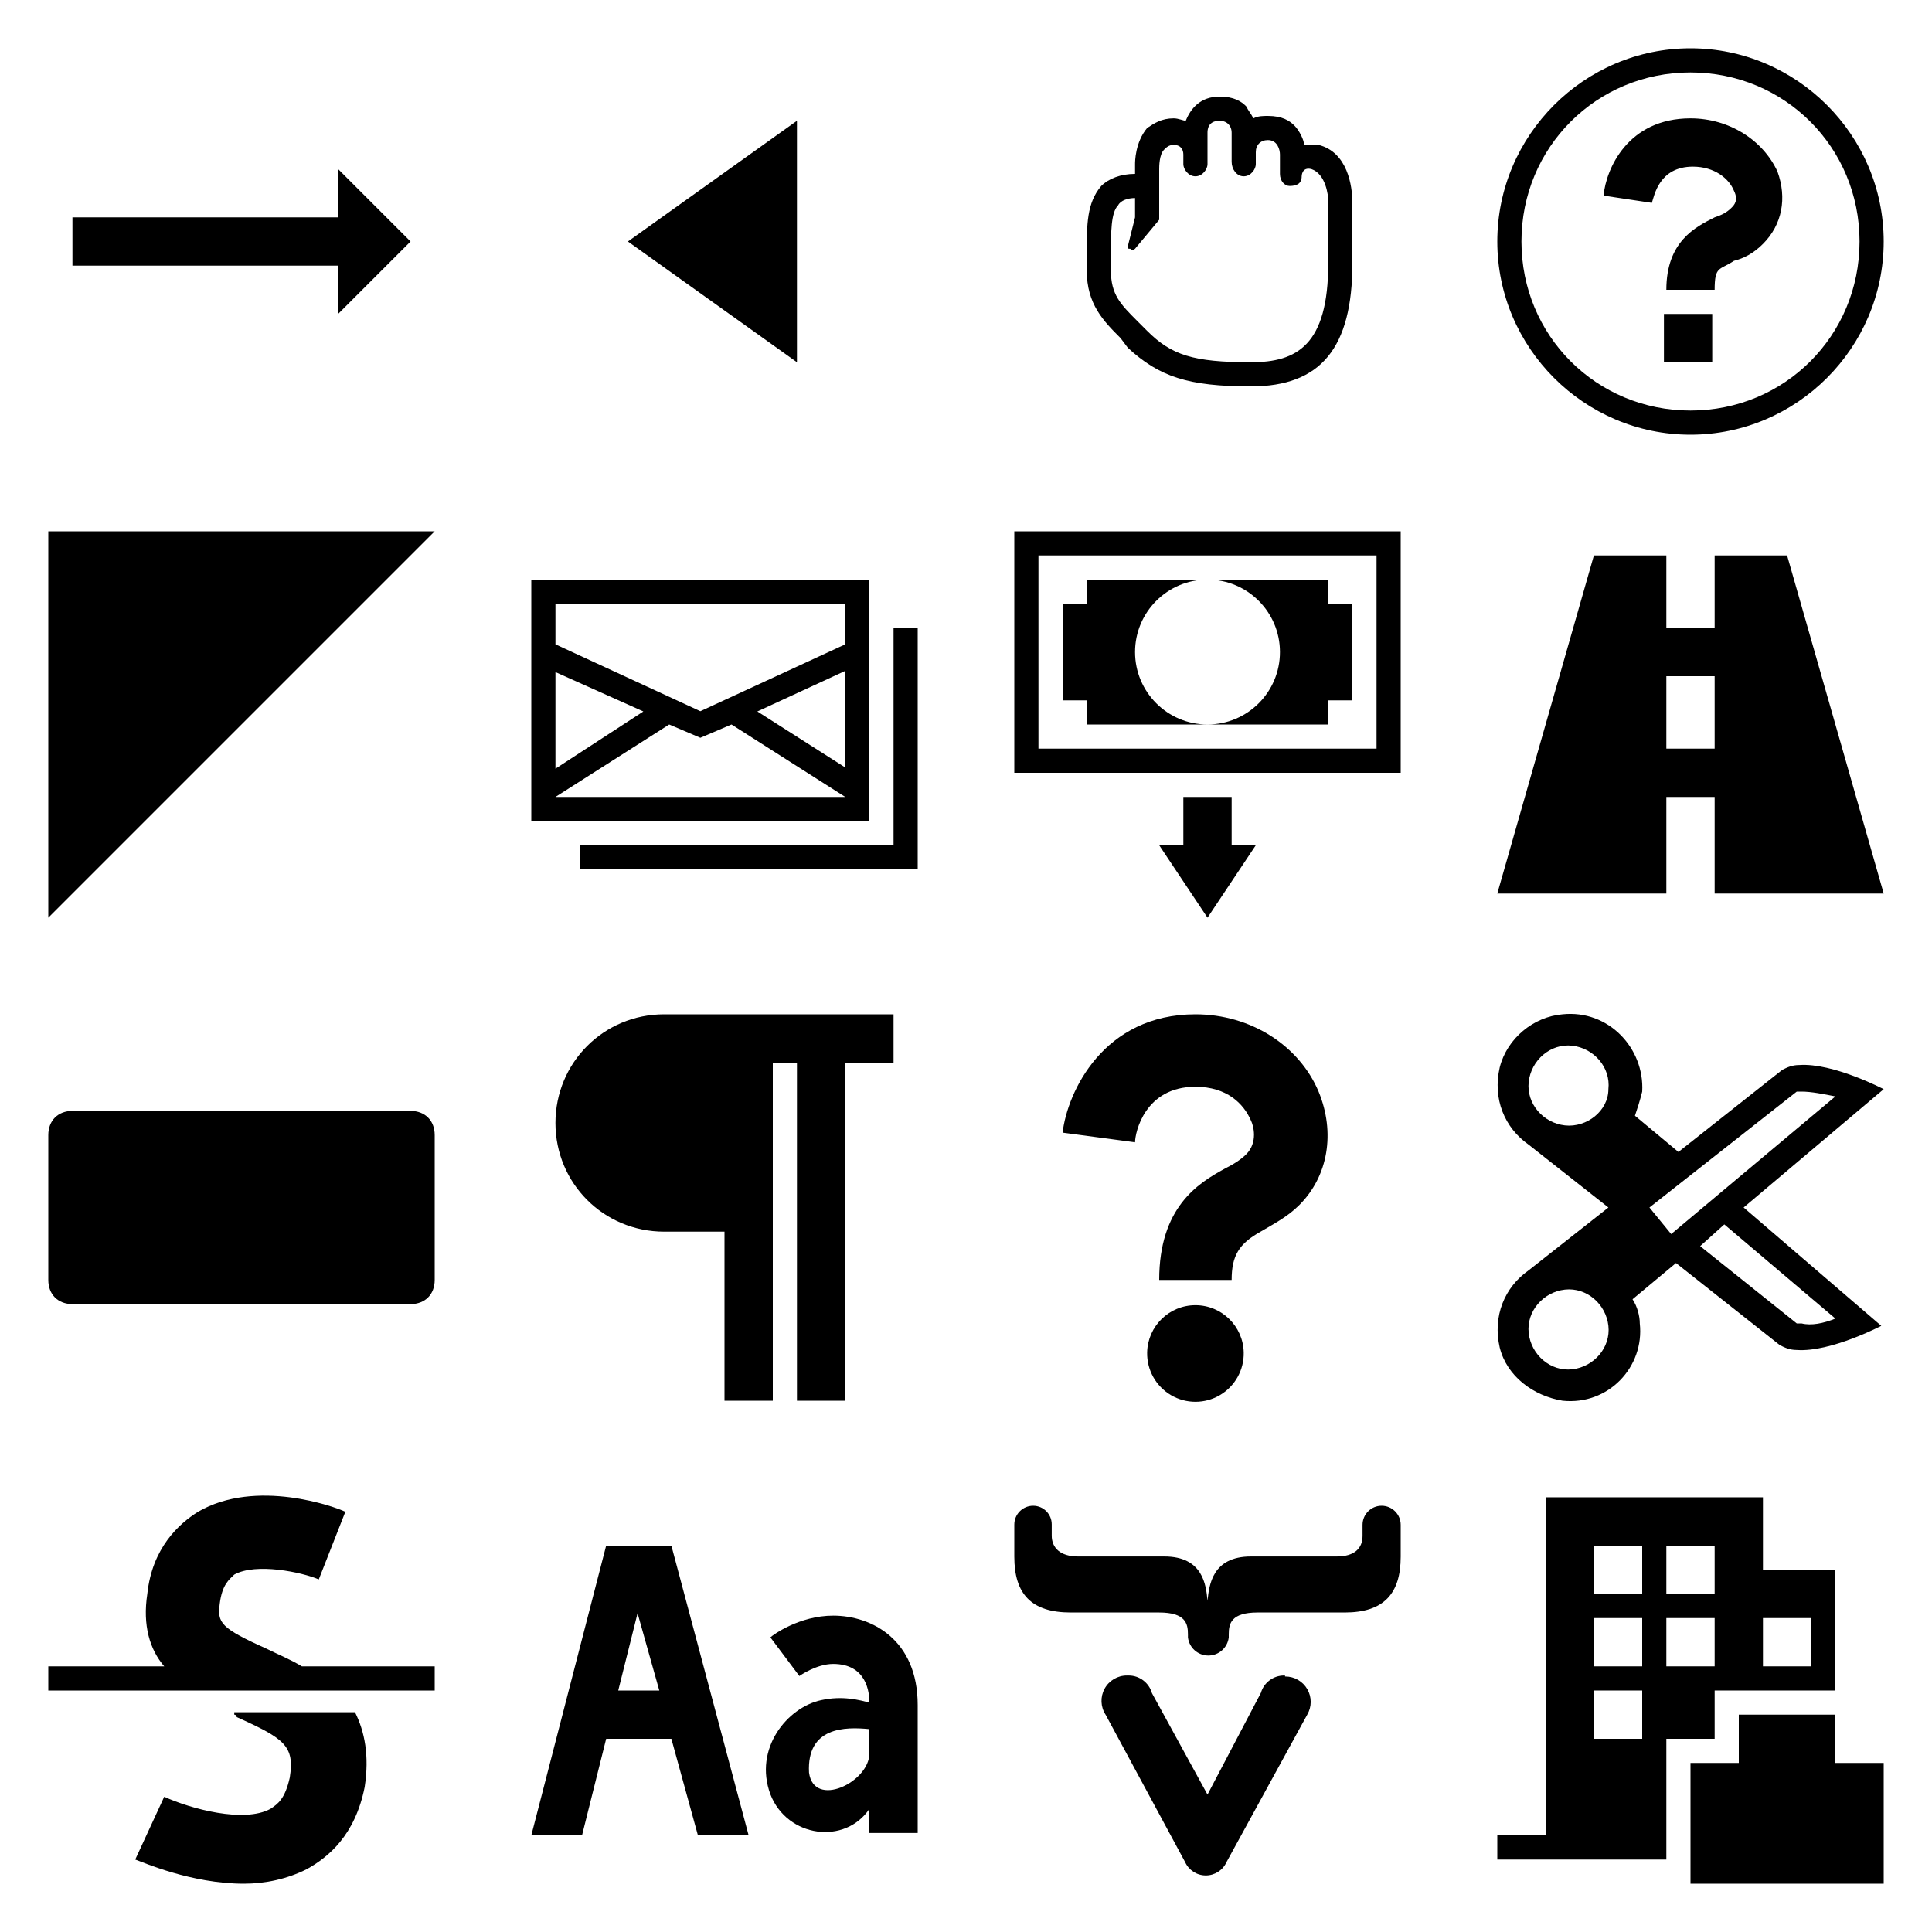
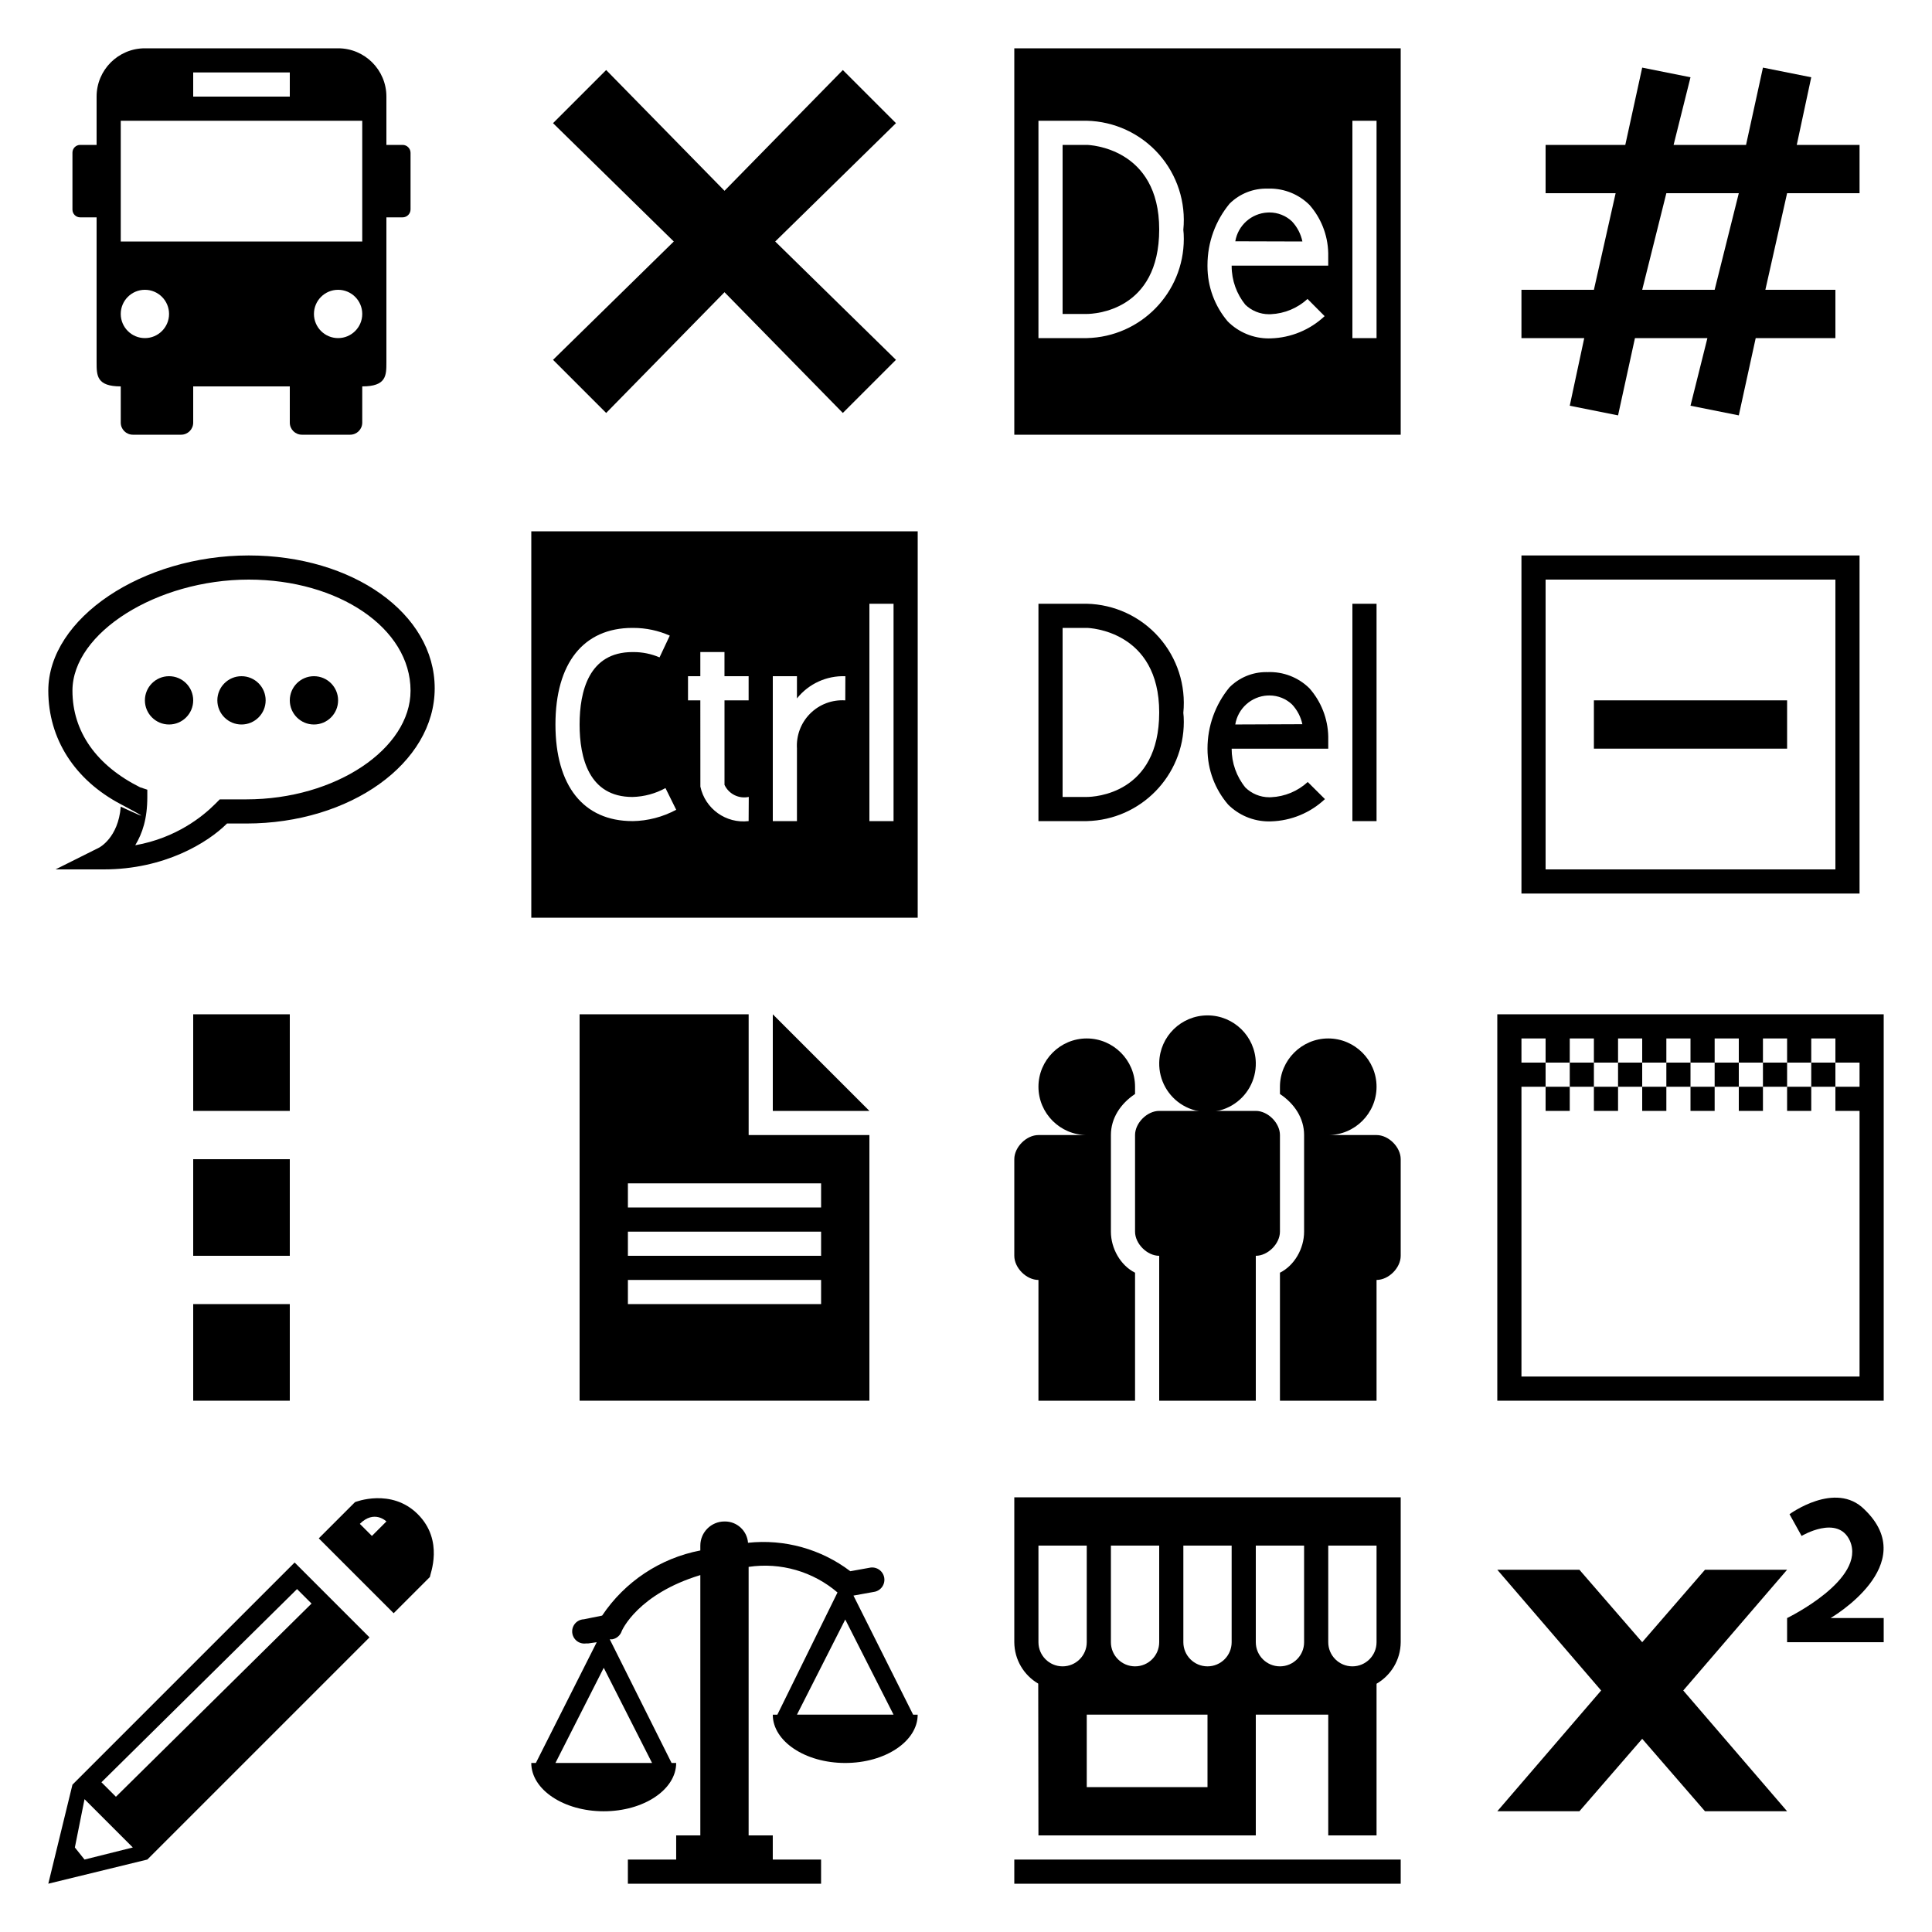
<svg xmlns="http://www.w3.org/2000/svg" width="80" height="80" viewBox="0 0 80 80">
-   <svg width="20" height="20" viewBox="-2 -2 20 20" id="vaadin-icons-arrows-long-right">
-     <path d="M1 9V7h11V5l3 3-3 3V9z" />
+   <svg width="20" height="20" viewBox="-2 -2 20 20" id="vaadin-icons-buss">
+     <path d="M14.67 4H14V2a2 2 0 00-2-2H4a2 2 0 00-2 2v2h-.68a.32.32 0 00-.32.32v2.36c0 .177.143.32.32.32H2v6c0 .55 0 1 1 1v1.5a.5.5 0 00.5.5h2a.5.5 0 00.5-.5V14h4v1.5a.5.5 0 00.5.5h2a.5.5 0 00.5-.5V14c1 0 1-.45 1-1V7h.67a.33.33 0 100-.66.33.33 0 000 .66.33.33 0 00.33-.33V4.33a.33.33 0 00-.33-.33zM6 1h4v1H6V1zM4 12a1 1 0 110-2 1 1 0 010 2zM3 8V3h10v5H3zm9 4a1 1 0 110-2 1 1 0 010 2z" />
  </svg>
-   <svg width="20" height="20" viewBox="-2 -2 20 20" id="vaadin-icons-caret-left" x="20">
-     <path d="M11 3v10L4 8z" />
+   <svg width="20" height="20" viewBox="-2 -2 20 20" id="vaadin-icons-close" x="20">
+     <path d="M15.1 3.1L12.9.9 8 5.9 3.1.9.9 3.1l5 4.9-5 4.9 2.2 2.2 4.9-5 4.9 5 2.2-2.2-5-4.9z" />
  </svg>
-   <svg width="20" height="20" viewBox="-2 -2 20 20" id="vaadin-icons-corner-upper-left" y="20">
-     <path d="M0 16L16 0H0z" />
+   <svg width="20" height="20" viewBox="-2 -2 20 20" id="vaadin-icons-comment-ellipsis-o" y="20">
+     <path d="M3 11.2c0 .1 0 .1 0 0 0 .1 0 .1 0 0zM8.3 1C3.9 1 0 3.6 0 6.6c0 2 1.1 3.7 3 4.7s0 .1 0 .1c-.1 1.3-.9 1.7-.9 1.7L.3 14h2c2.5 0 4.3-1.1 5.1-1.9h.8c4.3 0 7.8-2.5 7.8-5.6S12.6 1 8.3 1zm-.1 10.1H7.1l-.2.2c-.5.5-1.6 1.4-3.3 1.7.3-.5.5-1.1.5-2v-.3l-.3-.1C2 9.7 1 8.3 1 6.6 1 4.2 4.5 2 8.3 2 12 2 15 4 15 6.6c0 2.4-3.1 4.5-6.8 4.5z" />
+     <path d="M6 7a1 1 0 11-2 0 1 1 0 012 0zM9 7a1 1 0 11-2 0 1 1 0 012 0zM12 7a1 1 0 11-2 0 1 1 0 012 0z" />
  </svg>
-   <svg width="20" height="20" viewBox="-2 -2 20 20" id="vaadin-icons-envelopes-o" x="20" y="20">
-     <path d="M14 2H0v10h14V2zM5.71 8L7 8.55 8.29 8 13 11H1zM1 9.83v-4l3.64 1.63zm8.36-2.37L13 5.78v4zM13 3v1.68L7 7.45 1 4.68V3h12z" />
-     <path d="M15 4v9H2v1h14V4h-1z" />
+   <svg width="20" height="20" viewBox="-2 -2 20 20" id="vaadin-icons-ctrl" x="20" y="20">
+     <path d="M0 0v16h16V0H0zm4.19 12C2.16 12 1 10.54 1 8s1.16-4 3.19-4h.029c.539 0 1.052.114 1.515.32l-.424.901a2.719 2.719 0 00-1.08-.22h-.042C2.38 5.001 2 6.631 2 8.001s.38 3 2.19 3c.497-.013.96-.145 1.366-.368l.444.898a3.943 3.943 0 01-1.806.47zM9 7H8v3.5a.902.902 0 001.005.499L8.999 12a1.822 1.822 0 01-1.998-1.428L6.999 7h-.51V6h.51V5h1v1h1v1zm2 2v3h-1V6h1v.92a2.447 2.447 0 012.005-.919l-.004 1a1.88 1.88 0 00-2 2.006zm4 3h-1V3h1v9z" />
  </svg>
-   <svg width="20" height="20" viewBox="-2 -2 20 20" id="vaadin-icons-grab" x="40">
-     <path d="M12.6 4H12c0-.2-.2-.6-.4-.8s-.5-.4-1.1-.4c-.2 0-.4 0-.6.1-.1-.2-.2-.3-.3-.5-.2-.2-.5-.4-1.1-.4-.8 0-1.2.5-1.4 1-.1 0-.3-.1-.5-.1-.5 0-.8.2-1.1.4C5 3.9 5 4.7 5 4.8v.4c-.6 0-1.1.2-1.4.5C3 6.4 3 7.3 3 8.5v.7c0 1.4.7 2.1 1.4 2.8l.3.4C6 13.6 7.2 14 9.8 14c2.9 0 4.2-1.6 4.2-5.1V6.4c0-.7-.2-2.1-1.4-2.4zm-2.1-.2c.4 0 .5.4.5.6v.8c0 .3.2.5.4.5.3 0 .5-.1.5-.4 0 0 0-.4.4-.3.6.2.7 1.1.7 1.3v2.6c0 3.4-1.3 4.1-3.2 4.1-2.4 0-3.3-.3-4.3-1.3l-.4-.4C4.4 10.6 4 10.2 4 9.2v-.6c0-1 0-1.8.3-2.1.1-.2.4-.3.7-.3V7l-.3 1.2c0 .1 0 .1.1.1.1.1.2 0 .2 0l1-1.2V5c0-.1 0-.6.2-.8.1-.1.2-.2.4-.2.3 0 .4.2.4.4v.4c0 .2.2.5.5.5S8 5 8 4.8V3.5c0-.1 0-.5.5-.5.3 0 .5.2.5.5v1.2c0 .3.2.6.5.6s.5-.3.5-.5v-.5c0-.3.2-.5.5-.5z" />
+   <svg width="20" height="20" viewBox="-2 -2 20 20" id="vaadin-icons-del" x="40">
+     <path d="M0 0v16h16V0H0zm3 12H1V3h2a4.111 4.111 0 013.999 4.517c.013.1.02.236.02.374A4.11 4.11 0 013.005 12zm10-3H9v.012c0 .607.211 1.164.564 1.603.252.244.601.397.986.397l.074-.002a2.4 2.4 0 001.518-.631l.708.712a3.4 3.4 0 01-2.225.92l-.09.002a2.393 2.393 0 01-1.696-.702 3.522 3.522 0 01-.84-2.289V9v-.019c0-.968.344-1.855.915-2.547a2.144 2.144 0 011.578-.623l.086-.002a2.33 2.33 0 011.641.672c.47.532.762 1.23.78 1.996v.524zm2 3h-1V3h1v9z" />
+     <path d="M3 4H2v7h1c.31 0 3-.12 3-3.5S3.12 4 3 4zM10.49 6.8a1.432 1.432 0 00-1.339 1.192L11.93 8a1.734 1.734 0 00-.431-.831 1.355 1.355 0 00-.934-.371l-.079.002z" />
  </svg>
-   <svg width="20" height="20" viewBox="-2 -2 20 20" id="vaadin-icons-money-deposit" x="40" y="20">
-     <path d="M8 16l-2-3h1v-2h2v2h1l-2 3zM15 1v8H1V1h14zm1-1H0v10h16V0z" />
-     <path d="M8 2a3 3 0 110 6h5V7h1V3h-1V2H8zM5 5a3 3 0 013-3H3v1H2v4h1v1h5a3 3 0 01-3-3z" />
+   <svg width="20" height="20" viewBox="-2 -2 20 20" id="vaadin-icons-del-a" x="40" y="20">
+     <path d="M14 3h1v9h-1V3zM3 12H1V3h2a4.111 4.111 0 013.999 4.517c.013.1.02.236.02.374A4.11 4.11 0 013.005 12zm-1-1h1c.31 0 3-.12 3-3.5S3.12 4 3 4H2v7zM13 9v-.5a3.116 3.116 0 00-.783-2.003 2.332 2.332 0 00-1.732-.666l-.054-.001c-.594 0-1.132.241-1.521.631A3.978 3.978 0 008 9.001v.009c0 .881.322 1.686.854 2.306.43.429 1.03.697 1.692.697l.089-.002a3.398 3.398 0 002.228-.922l-.712-.708a2.402 2.402 0 01-1.515.63l-.076.002c-.385 0-.734-.153-.99-.402A2.54 2.54 0 019 9.001h4zm-2.5-2.2l.066-.002c.362 0 .691.141.935.372.209.224.361.505.427.818l-2.778.011a1.433 1.433 0 011.337-1.2z" />
  </svg>
-   <svg width="20" height="20" viewBox="-2 -2 20 20" id="vaadin-icons-native-button" y="40">
-     <path d="M15 12H1c-.6 0-1-.4-1-1V5c0-.6.4-1 1-1h14c.6 0 1 .4 1 1v6c0 .6-.4 1-1 1z" />
+   <svg width="20" height="20" viewBox="-2 -2 20 20" id="vaadin-icons-ellipsis-v" y="40">
+     <path d="M6 0h4v4H6V0zM6 6h4v4H6V6zM6 12h4v4H6v-4z" />
  </svg>
-   <svg width="20" height="20" viewBox="-2 -2 20 20" id="vaadin-icons-paragraph" x="20" y="40">
-     <path d="M5.5 0C3 0 1 2 1 4.5S3 9 5.5 9H8v7h2V2h1v14h2V2h2V0H5.5z" />
+   <svg width="20" height="20" viewBox="-2 -2 20 20" id="vaadin-icons-file-text" x="20" y="40">
+     <path d="M10 0v4h4z" />
+     <path d="M9 0H2v16h12V5H9V0zm3 12H4v-1h8v1zm0-2H4V9h8v1zm0-3v1H4V7h8z" />
  </svg>
-   <svg width="20" height="20" viewBox="-2 -2 20 20" id="vaadin-icons-question" x="40" y="40">
-     <path d="M9 11H6c0-3 1.6-4 2.7-4.6.4-.2.7-.4.9-.6.5-.5.3-1.2.2-1.4-.3-.7-1-1.4-2.3-1.4C5.4 3 5 4.9 5 5.3l-3-.4C2.2 3.2 3.7 0 7.5 0c2.3 0 4.3 1.3 5.1 3.2.7 1.7.4 3.5-.8 4.7-.5.5-1.1.8-1.6 1.1-.9.5-1.2 1-1.2 2zM9.5 14a2 2 0 11-3.999.001A2 2 0 019.5 14z" />
+   <svg width="20" height="20" viewBox="-2 -2 20 20" id="vaadin-icons-group" x="40" y="40">
+     <path d="M5 16v-5.3c-.6-.3-1-1-1-1.7V5c0-.7.4-1.3 1-1.7V3c0-1.1-.9-2-2-2s-2 .9-2 2 .9 2 2 2H1c-.5 0-1 .5-1 1v4c0 .5.5 1 1 1v5h4zM15 5h-2c1.1 0 2-.9 2-2s-.9-2-2-2-2 .9-2 2v.3c.6.4 1 1 1 1.7v4c0 .7-.4 1.4-1 1.7V16h4v-5c.5 0 1-.5 1-1V6c0-.5-.5-1-1-1zM10 2a2 2 0 11-3.999.001A2 2 0 0110 2z" />
+     <path d="M10 4H6c-.5 0-1 .5-1 1v4c0 .5.5 1 1 1v6h4v-6c.5 0 1-.5 1-1V5c0-.5-.5-1-1-1z" />
  </svg>
-   <svg width="20" height="20" viewBox="-2 -2 20 20" id="vaadin-icons-question-circle-o" x="60">
-     <path d="M9 10H7c0-2 1.2-2.6 2-3 .3-.1.5-.2.7-.4.1-.1.3-.3.1-.7-.2-.5-.8-1-1.7-1-1.4 0-1.6 1.2-1.7 1.5l-2-.3C4.5 5 5.4 2.9 8 2.9c1.6 0 3 .9 3.6 2.2.4 1.1.2 2.2-.6 3-.4.4-.8.6-1.2.7-.6.4-.8.2-.8 1.2z" />
-     <path d="M8 1c3.9 0 7 3.1 7 7s-3.1 7-7 7-7-3.1-7-7 3.1-7 7-7zm0-1C3.6 0 0 3.6 0 8s3.6 8 8 8 8-3.6 8-8-3.6-8-8-8z" />
-     <path d="M6.9 11h2v2h-2v-2z" />
+   <svg width="20" height="20" viewBox="-2 -2 20 20" id="vaadin-icons-hash" x="60">
+     <path d="M15 6V4h-2.6l.6-2.8-2-.4-.7 3.2h-3L8 1.2 6 .8 5.3 4H2v2h2.9L4 10H1v2h2.6L3 14.8l2 .4.7-3.2h3L8 14.8l2 .4.7-3.2H14v-2h-2.9l.9-4h3zm-6 4H6l1-4h3l-1 4z" />
  </svg>
-   <svg width="20" height="20" viewBox="-2 -2 20 20" id="vaadin-icons-road" x="60" y="20">
-     <path d="M9 11v4h7L12 1H9v3H7V1H4L0 15h7v-4h2zM7 6h2v3H7V6z" />
+   <svg width="20" height="20" viewBox="-2 -2 20 20" id="vaadin-icons-minus-square-o" x="60" y="20">
+     <path d="M4 7h8v2H4V7z" />
+     <path d="M15 1H1v14h14V1zm-1 13H2V2h12v12z" />
  </svg>
-   <svg width="20" height="20" viewBox="-2 -2 20 20" id="vaadin-icons-scissors" x="60" y="40">
-     <path d="M16 3.1s-2.1-1.1-3.5-1c-.3 0-.5.1-.7.2L7.5 5.7 5.7 4.2c.1-.3.2-.6.3-1C6.1 1.4 4.6-.2 2.7 0 1.5.1.4 1 .1 2.2c-.3 1.3.2 2.5 1.2 3.2L4.6 8l-3.3 2.6c-1 .7-1.5 1.9-1.2 3.2.3 1.2 1.4 2 2.6 2.2 1.9.2 3.4-1.4 3.2-3.2 0-.3-.1-.7-.3-1l1.8-1.5 4.3 3.4c.2.1.4.2.7.2 1.4.1 3.5-1 3.5-1L10.2 8 16 3.1zM2.8 4.6c-.9-.1-1.6-.9-1.5-1.8s.9-1.6 1.8-1.5c.9.1 1.6.9 1.5 1.8 0 .9-.9 1.6-1.8 1.5zm.3 10.1c-.9.1-1.7-.6-1.8-1.5s.6-1.7 1.5-1.8c.9-.1 1.7.6 1.8 1.5s-.6 1.7-1.5 1.8zm9.3-11.5h.2c.4 0 .9.1 1.4.2L7.2 9.1 6.3 8l6.1-4.8zm1.6 9.4c-.5.2-1 .3-1.4.2h-.2l-4-3.2 1-.9 4.6 3.9z" />
+   <svg width="20" height="20" viewBox="-2 -2 20 20" id="vaadin-icons-padding-top" x="60" y="40">
+     <path d="M0 0v16h16V0H0zm15 3h-1v1h1v11H1V3h1V2H1V1h1v1h1V1h1v1h1V1h1v1h1V1h1v1h1V1h1v1h1V1h1v1h1V1h1v1h1v1z" />
+     <path d="M3 2h1v1H3V2zM2 3h1v1H2V3zM4 3h1v1H4V3zM6 3h1v1H6V3zM5 2h1v1H5V2zM7 2h1v1H7V2zM9 2h1v1H9V2zM8 3h1v1H8V3zM10 3h1v1h-1V3zM12 3h1v1h-1V3zM11 2h1v1h-1V2zM13 2h1v1h-1V2z" />
  </svg>
-   <svg width="20" height="20" viewBox="-2 -2 20 20" id="vaadin-icons-strikethrough" y="60">
-     <path d="M10.5 7c-.5-.3-1-.5-1.4-.7-2-.9-2.1-1.1-2-1.9s.4-1 .6-1.2c.9-.5 2.8-.1 3.5.2L12.3.6C11.9.4 8.6-.8 6.2.6c-.8.5-1.9 1.5-2.1 3.4-.2 1.3.1 2.3.7 3H0v1h16V7h-5.5zM7.7 9s.1 0 .1.1c2 .9 2.4 1.2 2.2 2.5-.2.9-.5 1.1-.8 1.3-1.1.6-3.3 0-4.4-.5L3.6 15c.3.1 2.3 1 4.5 1 .9 0 1.8-.2 2.6-.6.9-.5 2-1.4 2.4-3.4.2-1.3 0-2.3-.4-3.1h-5z" />
+   <svg width="20" height="20" viewBox="-2 -2 20 20" id="vaadin-icons-pencil" y="60">
+     <path d="M1 11.9L0 16l4.1-1 9.2-9.2-3.1-3.1L1 11.9zm.5 3.1l-.4-.5.4-2 2 2-2 .5zm9.4-10.6l-8.1 8-.6-.6 8.1-8 .6.6zM15.3.7C14.2-.4 12.7.2 12.7.2l-1.5 1.5 3.1 3.1 1.5-1.5c0-.1.6-1.5-.5-2.6zm-1.9.9l-.5-.5C13.5.5 14 1 14 1l-.6.6z" />
  </svg>
-   <svg width="20" height="20" viewBox="-2 -2 20 20" id="vaadin-icons-text-label" x="20" y="60">
-     <path d="M12.5 4.9c-1.4 0-2.5.8-2.6.9l1.2 1.6s.7-.5 1.4-.5c1.4 0 1.5 1.2 1.5 1.6-.4-.1-1.1-.3-2-.1-1.4.3-2.8 2-2.1 3.9.7 1.8 3.1 2.1 4.1.6v1h2V8.6c0-2.7-1.9-3.7-3.5-3.7zm-1 6.5C11.4 9.5 13 9.5 14 9.6v1c0 1.2-2.3 2.3-2.5.8zM6.9 14H9L5.8 2H3.1L0 14h2.1l1-4h2.7l1.1 4zM3.6 8l.8-3.2.9 3.2H3.6z" />
+   <svg width="20" height="20" viewBox="-2 -2 20 20" id="vaadin-icons-scale-unbalance" x="20" y="60">
+     <path d="M15.81 9l-2.47-4.93.83-.15a.509.509 0 10-.183-.999l-.777.14a5.96 5.96 0 00-4.236-1.178.958.958 0 00-.967-.882h-.008a1 1 0 00-1 1v.2a6.332 6.332 0 00-4.066 2.697l-.754.153a.503.503 0 10.092 1h.088l.35-.05-2.52 5h-.19c0 1.1 1.34 2 3 2s3-.9 3-2h-.19l-2.56-5.12h.1a.512.512 0 00.379-.297c.021-.093.701-1.583 3.271-2.363v10.78h-1v1h-2v1h8v-1h-2v-1h-1V2.881a4.617 4.617 0 013.686 1.065l-.006-.005-2.49 5.06h-.19c0 1.1 1.34 2 3 2s3-.9 3-2h-.19zM5 11H1l2-3.94zm6-2l2-3.94L15 9h-4z" />
  </svg>
-   <svg width="20" height="20" viewBox="-2 -2 20 20" id="vaadin-icons-vaadin-h" x="40" y="60">
-     <path d="M15.21.35a.79.79 0 00-.79.79v.46c0 .5-.32.85-1.07.85H9.8c-1.61 0-1.73 1.19-1.8 1.83-.06-.64-.18-1.83-1.79-1.83H2.64c-.75 0-1.09-.37-1.09-.86v-.45-.02A.77.77 0 00.78.35a.78.78 0 00-.78.78v.011-.001 1.32C0 4 .7 4.77 2.34 4.77H6c1.09 0 1.19.46 1.19.9v.13a.851.851 0 001.69.004V5.8v-.13c0-.44.1-.9 1.19-.9h3.61C15.29 4.77 16 4 16 2.46V1.14a.79.79 0 00-.79-.79zM11.21 7.38l-.04-.001a1 1 0 00-.958.714l-.002.007L8 12.31l-2.3-4.2a1.003 1.003 0 00-.963-.731l-.039.001H4.7l-.039-.001a1.05 1.05 0 00-.879 1.625L3.78 9l3.29 6.1a.942.942 0 001.718.006l.002-.006L12.13 9a1.05 1.05 0 00-.906-1.58h-.014.001z" />
+   <svg width="20" height="20" viewBox="-2 -2 20 20" id="vaadin-icons-shop" x="40" y="60">
+     <path d="M0 15h16v1H0v-1zM0 0v6c.005.732.401 1.37.991 1.715L1 14h9V9h3v5h2V7.72c.599-.35.995-.988 1-1.719V0H0zm4 2h2v4a1 1 0 01-2 0V2zM2 7a1 1 0 01-1-1V2h2v4a1 1 0 01-1 1zm6 5H3V9h5v3zm1-6a1 1 0 01-2 0V2h2v4zm3 0a1 1 0 01-2 0V2h2v4zm3 0a1 1 0 01-2 0V2h2v4z" />
  </svg>
-   <svg width="20" height="20" viewBox="-2 -2 20 20" id="vaadin-icons-workplace" x="60" y="60">
-     <path d="M11 3V0H2v14H0v1h7v-5h2V8h5V3h-3zm-5 7H4V8h2v2zm0-3H4V5h2v2zm0-3H4V2h2v2zm3 3H7V5h2v2zm0-3H7V2h2v2zm4 3h-2V5h2v2zm1 4h2v5H8v-5h2V9h4v2z" />
+   <svg width="20" height="20" viewBox="-2 -2 20 20" id="vaadin-icons-superscript" x="60" y="60">
+     <path d="M16 5v1h-4V5s3.3-1.6 2.6-3.2c-.5-1.1-2-.2-2-.2l-.5-.9S14-.7 15.2.5C17.6 2.8 13.8 5 13.8 5H16zM12 3H8.6L6 6 3.4 3H0l4.3 5L0 13h3.4L6 10l2.6 3H12L7.7 8z" />
  </svg>
</svg>
